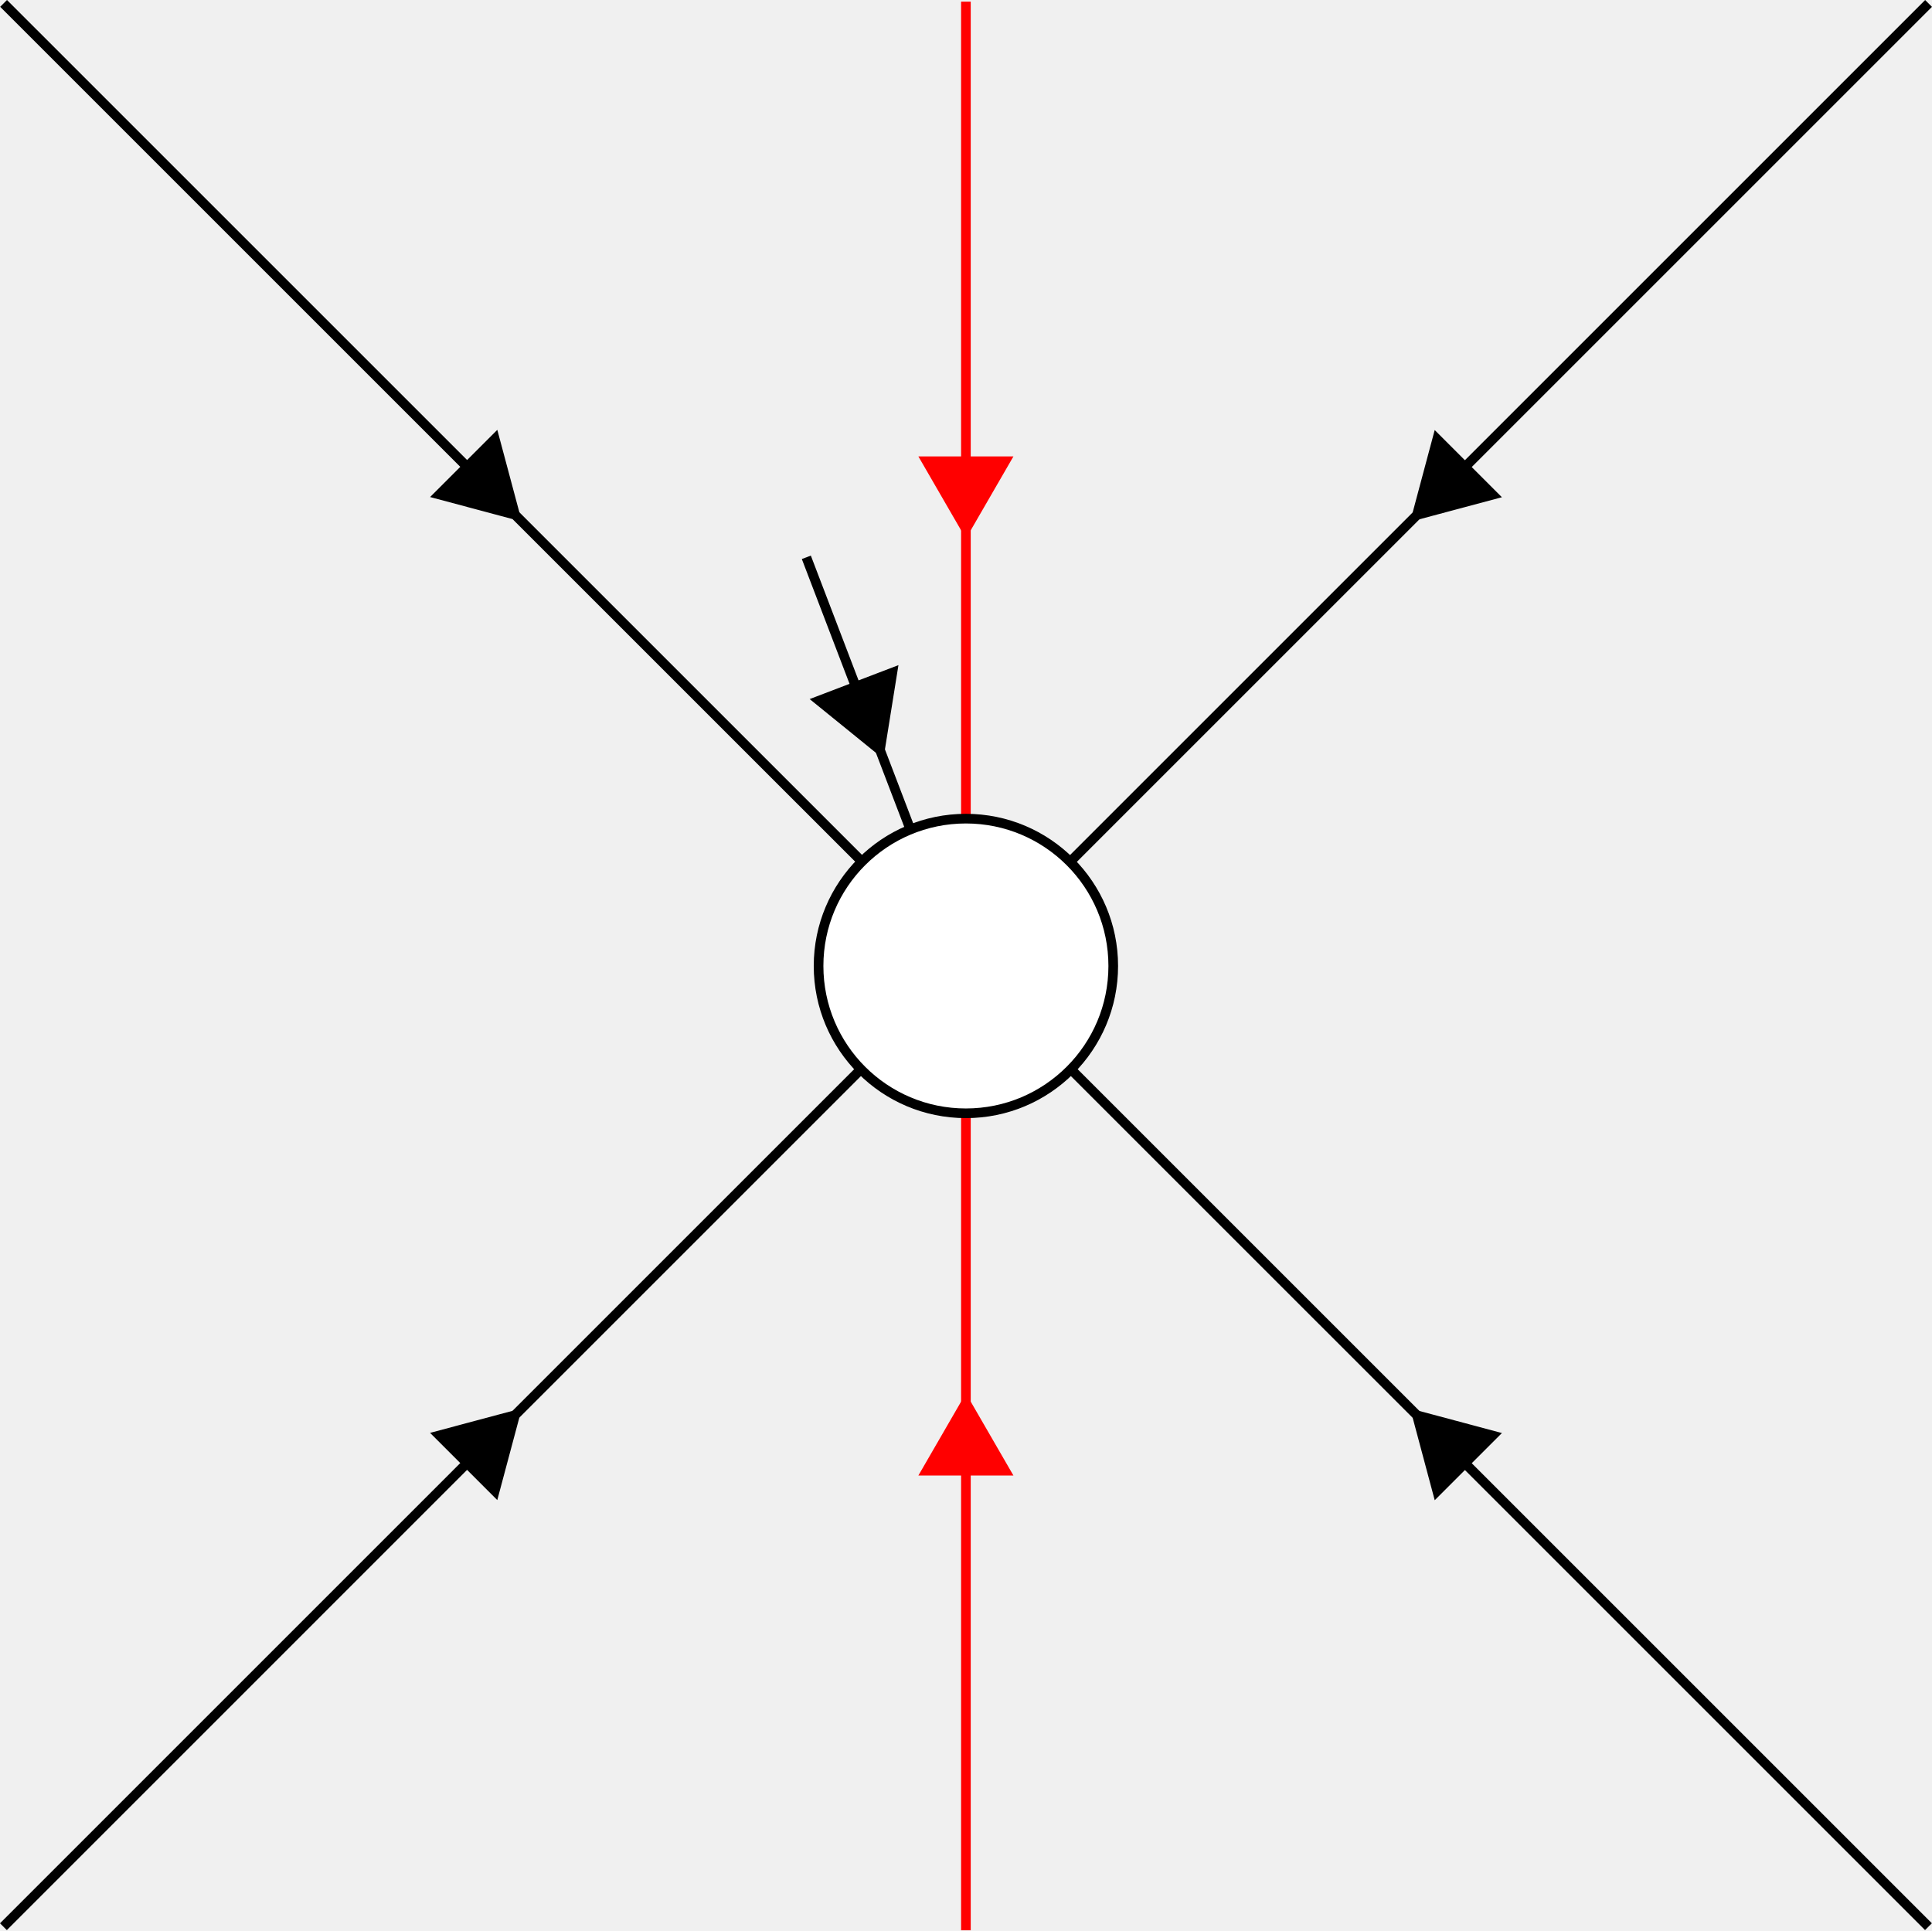
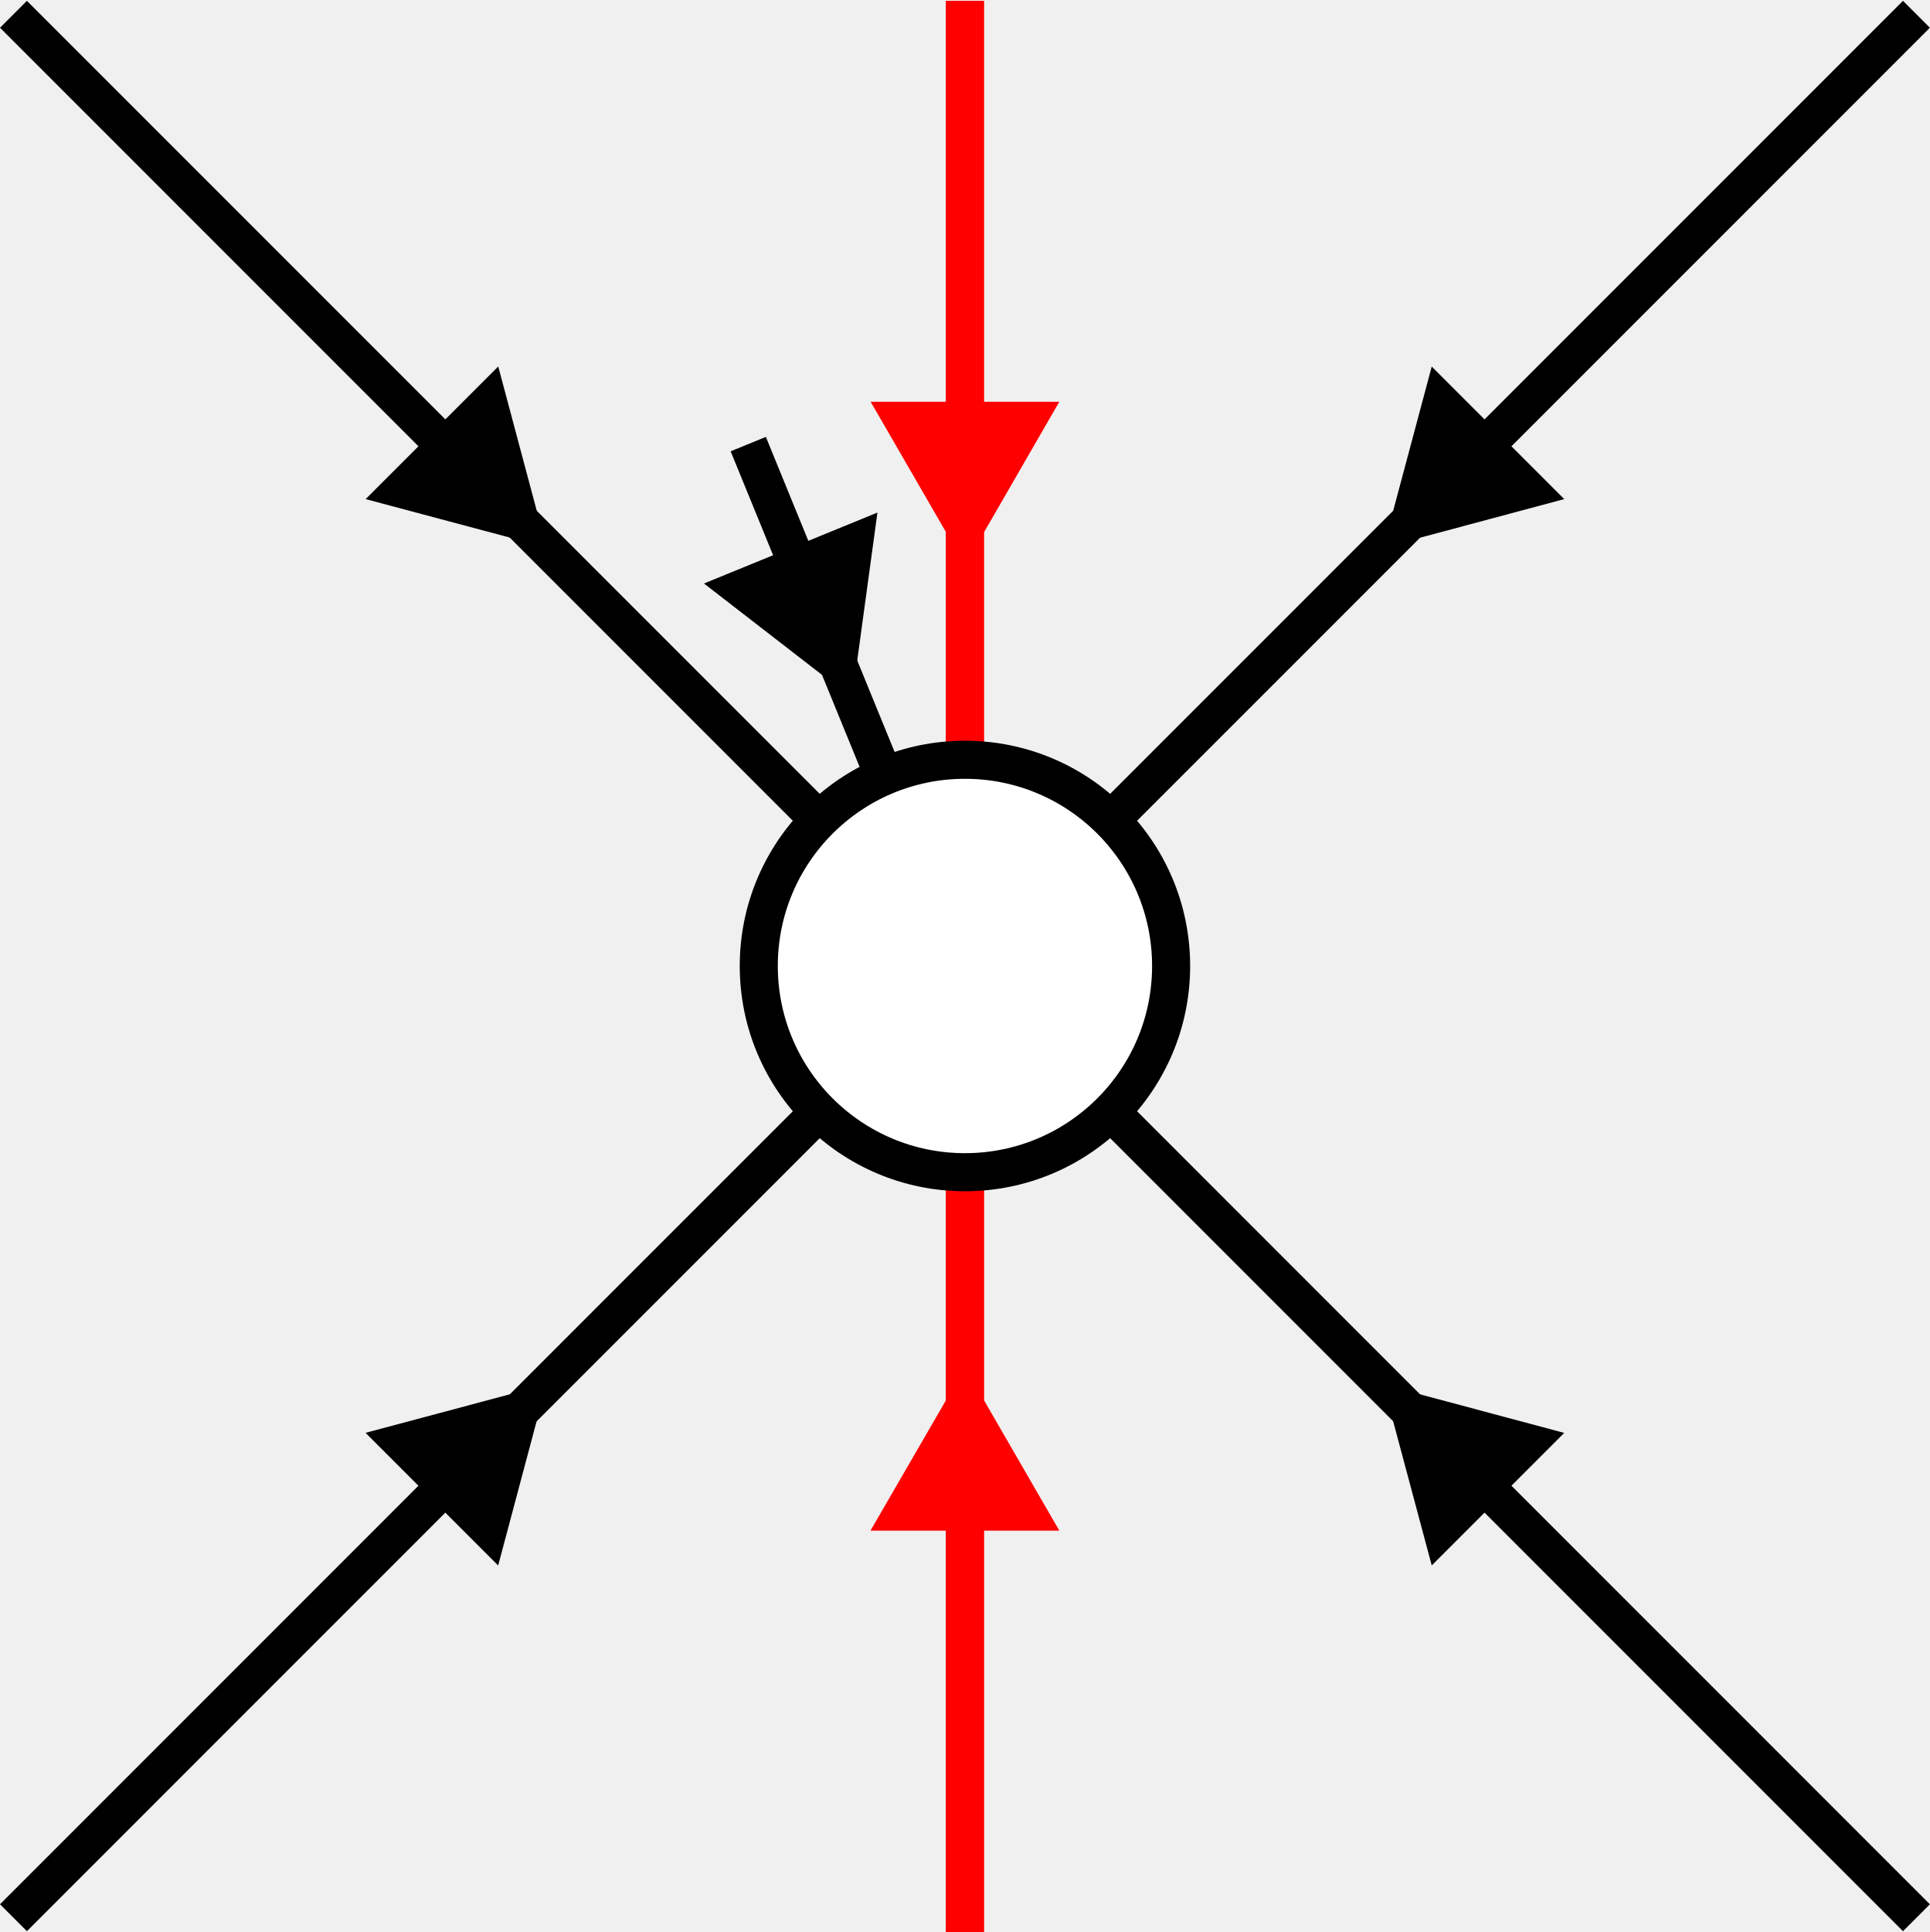
- <svg xmlns="http://www.w3.org/2000/svg" id="svg827" version="1.1" viewBox="0 0 70.671 70.616" height="70.616mm" width="70.671mm">
-   <defs id="defs824">
-     <marker style="overflow:visible" id="marker1935" refX="0" refY="0" orient="auto">
-       <path transform="scale(-0.8)" style="fill:context-stroke;fill-rule:evenodd;stroke:context-stroke;stroke-width:1pt" d="M 5.77,0 -2.88,5 V -5 Z" id="path1933" />
-     </marker>
-     <marker style="overflow:visible" id="marker1744" refX="0" refY="0" orient="auto">
-       <path transform="scale(0.8)" style="fill:context-stroke;fill-rule:evenodd;stroke:context-stroke;stroke-width:1pt" d="M 5.77,0 -2.88,5 V -5 Z" id="path1742" />
-     </marker>
-     <marker style="overflow:visible" id="TriangleOutL" refX="0" refY="0" orient="auto">
-       <path transform="scale(0.8)" style="fill:context-stroke;fill-rule:evenodd;stroke:context-stroke;stroke-width:1pt" d="M 5.77,0 -2.88,5 V -5 Z" id="path1421" />
-     </marker>
-     <marker style="overflow:visible" id="TriangleInL" refX="0" refY="0" orient="auto">
-       <path transform="scale(-0.8)" style="fill:context-stroke;fill-rule:evenodd;stroke:context-stroke;stroke-width:1pt" d="M 5.77,0 -2.88,5 V -5 Z" id="path1412" />
-     </marker>
-     <marker style="overflow:visible" id="EmptyTriangleInL" refX="0" refY="0" orient="auto">
-       <path transform="matrix(-0.8,0,0,-0.8,4.8,0)" style="fill:context-fill;fill-rule:evenodd;stroke:context-stroke;stroke-width:1pt" d="M 5.77,0 -2.88,5 V -5 Z" id="path1430" />
-     </marker>
-     <marker style="overflow:visible" id="Arrow1Lstart" refX="0" refY="0" orient="auto">
-       <path transform="matrix(0.8,0,0,0.8,10,0)" style="fill:context-stroke;fill-rule:evenodd;stroke:context-stroke;stroke-width:1pt" d="M 0,0 5,-5 -12.5,0 5,5 Z" id="path1837" />
-     </marker>
-     <marker style="overflow:visible" id="SemiCircleIn" refX="0" refY="0" orient="auto">
-       <path transform="scale(0.6)" style="fill:context-stroke;fill-rule:evenodd;stroke:context-stroke;stroke-width:1pt" d="m -0.375,-0.046 c 0,2.76 2.24,5 5,5 v -10 c -2.76,0 -5,2.24 -5,5 z" id="path2015" />
-     </marker>
-     <marker style="overflow:visible" id="marker32411" refX="0" refY="0" orient="auto">
-       <path transform="matrix(-0.8,0,0,-0.8,-10,0)" style="fill:context-stroke;fill-rule:evenodd;stroke:context-stroke;stroke-width:1pt" d="M 0,0 5,-5 -12.5,0 5,5 Z" id="path32409" />
-     </marker>
-     <marker style="overflow:visible" id="Arrow1Lend" refX="0" refY="0" orient="auto">
-       <path transform="matrix(-0.8,0,0,-0.8,-10,0)" style="fill:context-stroke;fill-rule:evenodd;stroke:context-stroke;stroke-width:1pt" d="M 0,0 5,-5 -12.5,0 5,5 Z" id="path1840" />
-     </marker>
-     <marker style="overflow:visible" id="Tail" refX="0" refY="0" orient="auto">
-       <g transform="scale(-1.2)" id="g1885">
-         <path style="fill:none;fill-rule:evenodd;stroke:context-stroke;stroke-width:0.8;stroke-linecap:round" d="M -3.805,-3.959 0.544,0" id="path1873" />
-         <path style="fill:none;fill-rule:evenodd;stroke:context-stroke;stroke-width:0.8;stroke-linecap:round" d="M -1.287,-3.959 3.062,0" id="path1875" />
-         <path style="fill:none;fill-rule:evenodd;stroke:context-stroke;stroke-width:0.8;stroke-linecap:round" d="M 1.305,-3.959 5.654,0" id="path1877" />
-         <path style="fill:none;fill-rule:evenodd;stroke:context-stroke;stroke-width:0.8;stroke-linecap:round" d="M -3.805,4.178 0.544,0.22" id="path1879" />
-         <path style="fill:none;fill-rule:evenodd;stroke:context-stroke;stroke-width:0.8;stroke-linecap:round" d="M -1.287,4.178 3.062,0.22" id="path1881" />
-         <path style="fill:none;fill-rule:evenodd;stroke:context-stroke;stroke-width:0.8;stroke-linecap:round" d="M 1.305,4.178 5.654,0.22" id="path1883" />
+ <svg xmlns="http://www.w3.org/2000/svg" width="71.553mm" height="71.614mm" viewBox="0 0 71.553 71.614" version="1.1" id="svg1">
+   <defs id="defs1">
+     <marker markerWidth="4.259" markerHeight="4.927" refX="2.13" refY="2.464" orient="auto" id="marker8035-5-98">
+       <g id="g7981-0-7" transform="matrix(-1.889764,0,0,-1.889764,61.19217,109.658)" style="stroke-width:0.529">
+         <g id="path7983-3-2" style="stroke-width:0.529">
+           <path style="color:#000000;fill:#000000;fill-rule:evenodd;stroke-width:0.112pt;-inkscape-stroke:none" d="m 30.409,56.724 1.831,-1.058 v 2.117 z" id="path7987-6-8" />
+           <path style="color:#000000;fill:#000000;fill-rule:evenodd;stroke-width:0.529;-inkscape-stroke:none" d="m 32.381,55.42 -2.254,1.305 0.211,0.121 2.043,1.182 z m -0.283,0.49 v 1.627 l -1.408,-0.814 z" id="path7989-1-29" />
+         </g>
      </g>
    </marker>
-     <marker style="overflow:visible" id="Arrow1Lstart-2" refX="0" refY="0" orient="auto">
-       <path transform="matrix(0.8,0,0,0.8,10,0)" style="fill:context-stroke;fill-rule:evenodd;stroke:context-stroke;stroke-width:1pt" d="M 0,0 5,-5 -12.5,0 5,5 Z" id="path1837-0" />
+     <marker markerWidth="4.259" markerHeight="4.924" refX="2.13" refY="2.462" orient="auto" id="marker5177-66-6">
+       <g id="g5160-4-2" transform="matrix(1.889764,0,0,1.889764,-92.68701,-89.41683)" style="stroke-width:0.529">
+         <g id="path5162-0-6" style="stroke-width:0.529">
+           <path style="color:#000000;fill:#000000;fill-rule:evenodd;stroke-width:0.112pt;-inkscape-stroke:none" d="m 49.329,48.62 1.831,-1.058 v 2.117 z" id="path5166-0-7" />
+           <path style="color:#000000;fill:#000000;fill-rule:evenodd;stroke-width:0.529;-inkscape-stroke:none" d="m 51.301,47.316 -2.254,1.303 0.211,0.123 2.043,1.18 z m -0.281,0.488 v 1.631 l -1.408,-0.814 z" id="path5168-4-5" />
+         </g>
+       </g>
    </marker>
-     <marker style="overflow:visible" id="Arrow1Lstart-9" refX="0" refY="0" orient="auto">
-       <path transform="matrix(0.8,0,0,0.8,10,0)" style="fill:context-stroke;fill-rule:evenodd;stroke:context-stroke;stroke-width:1pt" d="M 0,0 5,-5 -12.5,0 5,5 Z" id="path1837-7" />
+     <marker markerWidth="4.259" markerHeight="4.924" refX="2.13" refY="2.462" orient="auto" id="marker5177-6-6">
+       <g id="g5160-1-4" transform="matrix(1.889764,0,0,1.889764,-92.68701,-89.41683)" style="stroke-width:0.529">
+         <g id="path5162-2-62" style="stroke-width:0.529">
+           <path style="color:#000000;fill:#000000;fill-rule:evenodd;stroke-width:0.112pt;-inkscape-stroke:none" d="m 49.329,48.62 1.831,-1.058 v 2.117 z" id="path5166-9-5" />
+           <path style="color:#000000;fill:#000000;fill-rule:evenodd;stroke-width:0.529;-inkscape-stroke:none" d="m 51.301,47.316 -2.254,1.303 0.211,0.123 2.043,1.18 z m -0.281,0.488 v 1.631 l -1.408,-0.814 z" id="path5168-31-8" />
+         </g>
+       </g>
    </marker>
-     <marker style="overflow:visible" id="Arrow1Lstart-2-3" refX="0" refY="0" orient="auto">
-       <path transform="matrix(0.8,0,0,0.8,10,0)" style="fill:context-stroke;fill-rule:evenodd;stroke:context-stroke;stroke-width:1pt" d="M 0,0 5,-5 -12.5,0 5,5 Z" id="path1837-0-6" />
+     <marker markerWidth="4.259" markerHeight="4.924" refX="2.13" refY="2.462" orient="auto" id="marker3">
+       <g id="g3" transform="matrix(1.889764,0,0,1.889764,-92.68701,-89.41683)" style="stroke-width:0.529">
+         <g id="g2" style="stroke-width:0.529">
+           <path style="color:#000000;fill:#000000;fill-rule:evenodd;stroke-width:0.112pt;-inkscape-stroke:none" d="m 49.329,48.62 1.831,-1.058 v 2.117 z" id="path1" />
+           <path style="color:#000000;fill:#000000;fill-rule:evenodd;stroke-width:0.529;-inkscape-stroke:none" d="m 51.301,47.316 -2.254,1.303 0.211,0.123 2.043,1.18 z m -0.281,0.488 v 1.631 l -1.408,-0.814 z" id="path2" />
+         </g>
+       </g>
    </marker>
-     <marker style="overflow:visible" id="Arrow1Lstart-93" refX="0" refY="0" orient="auto">
-       <path transform="matrix(0.8,0,0,0.8,10,0)" style="fill:context-stroke;fill-rule:evenodd;stroke:context-stroke;stroke-width:1pt" d="M 0,0 5,-5 -12.5,0 5,5 Z" id="path1837-1" />
+     <marker markerWidth="4.259" markerHeight="4.924" refX="2.13" refY="2.462" orient="auto" id="marker5177" viewBox="0 0 4.259 4.924" preserveAspectRatio="xMidYMid">
+       <g id="g5160" transform="matrix(1.889764,0,0,1.889764,-92.68701,-89.41683)" style="stroke-width:0.529">
+         <g id="path5162" style="stroke-width:0.529">
+           <path style="color:#000000;fill:#000000;fill-rule:evenodd;stroke-width:0.112pt;-inkscape-stroke:none" d="m 49.329,48.62 1.831,-1.058 v 2.117 z" id="path5166" />
+           <path style="color:#000000;fill:#000000;fill-rule:evenodd;stroke-width:0.529;-inkscape-stroke:none" d="m 51.301,47.316 -2.254,1.303 0.211,0.123 2.043,1.18 z m -0.281,0.488 v 1.631 l -1.408,-0.814 z" id="path5168" />
+         </g>
+       </g>
    </marker>
-     <marker style="overflow:visible" id="Arrow1Lstart-2-9" refX="0" refY="0" orient="auto">
-       <path transform="matrix(0.8,0,0,0.8,10,0)" style="fill:context-stroke;fill-rule:evenodd;stroke:context-stroke;stroke-width:1pt" d="M 0,0 5,-5 -12.5,0 5,5 Z" id="path1837-0-4" />
+     <marker markerWidth="4.259" markerHeight="4.927" refX="2.13" refY="2.464" orient="auto" id="marker8035-9-9">
+       <g id="g7981-4-6" transform="matrix(-1.889764,0,0,-1.889764,61.19217,109.658)" style="stroke-width:0.529">
+         <g id="path7983-7-0" style="stroke-width:0.529">
+           <path style="color:#000000;fill:#000000;fill-rule:evenodd;stroke-width:0.112pt;-inkscape-stroke:none" d="m 30.409,56.724 1.831,-1.058 v 2.117 z" id="path7987-8-2" />
+           <path style="color:#000000;fill:#000000;fill-rule:evenodd;stroke-width:0.529;-inkscape-stroke:none" d="m 32.381,55.42 -2.254,1.305 0.211,0.121 2.043,1.182 z m -0.283,0.49 v 1.627 l -1.408,-0.814 z" id="path7989-4-7" />
+         </g>
+       </g>
    </marker>
-     <marker style="overflow:visible" id="Arrow1Lstart-2-9-4" refX="0" refY="0" orient="auto">
-       <path transform="matrix(0.8,0,0,0.8,10,0)" style="fill:context-stroke;fill-rule:evenodd;stroke:context-stroke;stroke-width:1pt" d="M 0,0 5,-5 -12.5,0 5,5 Z" id="path1837-0-4-5" />
+     <marker markerWidth="4.259" markerHeight="4.924" refX="2.13" refY="2.462" orient="auto" id="marker8829-1">
+       <g id="path8563-3" style="fill:#ff0000;fill-opacity:1;stroke-width:0.529" transform="matrix(1.889764,0,0,1.889764,-101.6597,-100.6225)">
+         <path style="color:#000000;fill:#ff0000;fill-opacity:1;fill-rule:evenodd;stroke-width:0.112pt;-inkscape-stroke:none" d="M 55.767,54.549 53.936,55.607 V 53.49 Z" id="path8567-1" />
+         <path style="color:#000000;fill:#ff0000;fill-opacity:1;fill-rule:evenodd;stroke-width:0.529;-inkscape-stroke:none" d="m 53.795,53.246 v 2.605 l 2.254,-1.303 -0.211,-0.123 z m 0.283,0.49 1.406,0.812 -1.406,0.812 z" id="path8569-1" />
+       </g>
    </marker>
-     <marker style="overflow:visible" id="Arrow1Lstart-2-9-4-3" refX="0" refY="0" orient="auto">
-       <path transform="matrix(0.8,0,0,0.8,10,0)" style="fill:context-stroke;fill-rule:evenodd;stroke:context-stroke;stroke-width:1pt" d="M 0,0 5,-5 -12.5,0 5,5 Z" id="path1837-0-4-5-6" />
+     <marker markerWidth="4.259" markerHeight="4.924" refX="2.13" refY="2.462" orient="auto" id="marker8829-1-0">
+       <g id="path8563-3-3" style="fill:#ff0000;fill-opacity:1;stroke-width:0.529" transform="matrix(1.889764,0,0,1.889764,-101.6597,-100.6225)">
+         <path style="color:#000000;fill:#ff0000;fill-opacity:1;fill-rule:evenodd;stroke-width:0.112pt;-inkscape-stroke:none" d="M 55.767,54.549 53.936,55.607 V 53.49 Z" id="path8567-1-4" />
+         <path style="color:#000000;fill:#ff0000;fill-opacity:1;fill-rule:evenodd;stroke-width:0.529;-inkscape-stroke:none" d="m 53.795,53.246 v 2.605 l 2.254,-1.303 -0.211,-0.123 z m 0.283,0.49 1.406,0.812 -1.406,0.812 z" id="path8569-1-0" />
+       </g>
    </marker>
-     <marker style="overflow:visible" id="Arrow1Lstart-0" refX="0" refY="0" orient="auto">
-       <path transform="matrix(0.8,0,0,0.8,10,0)" style="fill:context-stroke;fill-rule:evenodd;stroke:context-stroke;stroke-width:1pt" d="M 0,0 5,-5 -12.5,0 5,5 Z" id="path1837-6" />
+     <marker markerWidth="4.259" markerHeight="4.924" refX="2.13" refY="2.462" orient="auto" id="marker8829-1-0-9">
+       <g id="path8563-3-3-1" style="fill:#ff0000;fill-opacity:1;stroke-width:0.529" transform="matrix(1.889764,0,0,1.889764,-101.6597,-100.6225)">
+         <path style="color:#000000;fill:#ff0000;fill-opacity:1;fill-rule:evenodd;stroke-width:0.112pt;-inkscape-stroke:none" d="M 55.767,54.549 53.936,55.607 V 53.49 Z" id="path8567-1-4-9" />
+         <path style="color:#000000;fill:#ff0000;fill-opacity:1;fill-rule:evenodd;stroke-width:0.529;-inkscape-stroke:none" d="m 53.795,53.246 v 2.605 l 2.254,-1.303 -0.211,-0.123 z m 0.283,0.49 1.406,0.812 -1.406,0.812 z" id="path8569-1-0-6" />
+       </g>
    </marker>
-     <marker style="overflow:visible" id="Arrow1Lstart-2-9-4-3-2" refX="0" refY="0" orient="auto">
-       <path transform="matrix(0.8,0,0,0.8,10,0)" style="fill:context-stroke;fill-rule:evenodd;stroke:context-stroke;stroke-width:1pt" d="M 0,0 5,-5 -12.5,0 5,5 Z" id="path1837-0-4-5-6-0" />
+     <marker markerWidth="4.259" markerHeight="4.924" refX="2.13" refY="2.462" orient="auto" id="marker5177-66">
+       <g id="g5160-4" transform="matrix(1.889764,0,0,1.889764,-92.68701,-89.41683)" style="stroke-width:0.529">
+         <g id="path5162-0" style="stroke-width:0.529">
+           <path style="color:#000000;fill:#000000;fill-rule:evenodd;stroke-width:0.112pt;-inkscape-stroke:none" d="m 49.329,48.62 1.831,-1.058 v 2.117 z" id="path5166-0" />
+           <path style="color:#000000;fill:#000000;fill-rule:evenodd;stroke-width:0.529;-inkscape-stroke:none" d="m 51.301,47.316 -2.254,1.303 0.211,0.123 2.043,1.18 z m -0.281,0.488 v 1.631 l -1.408,-0.814 z" id="path5168-4" />
+         </g>
+       </g>
    </marker>
-     <marker style="overflow:visible" id="Arrow1Lstart-2-9-4-6" refX="0" refY="0" orient="auto">
-       <path transform="matrix(0.8,0,0,0.8,10,0)" style="fill:context-stroke;fill-rule:evenodd;stroke:context-stroke;stroke-width:1pt" d="M 0,0 5,-5 -12.5,0 5,5 Z" id="path1837-0-4-5-1" />
+     <marker markerWidth="4.259" markerHeight="4.924" refX="2.13" refY="2.462" orient="auto" id="marker1">
+       <g id="path11318" style="stroke-width:2;stroke-miterlimit:4;stroke-dasharray:none" transform="matrix(1.889764,0,0,1.889764,-319.3922,-165.9301)">
+         <path style="color:#000000;fill:#ff0000;fill-rule:evenodd;stroke-width:2;stroke-miterlimit:4;stroke-dasharray:none" d="m 170.983,89.107 -1.831,1.058 v -2.117 z" id="path11322" />
+         <path style="color:#000000;fill:#ff0000;fill-rule:evenodd;stroke-width:2;stroke-miterlimit:4;stroke-dasharray:none" d="m 169.012,87.805 v 2.605 l 2.254,-1.303 -0.211,-0.123 z m 0.281,0.488 1.408,0.814 -1.408,0.814 z" id="path11324" />
+       </g>
    </marker>
-     <marker style="overflow:visible" id="Arrow1Lstart-2-9-5" refX="0" refY="0" orient="auto">
-       <path transform="matrix(0.8,0,0,0.8,10,0)" style="fill:context-stroke;fill-rule:evenodd;stroke:context-stroke;stroke-width:1pt" d="M 0,0 5,-5 -12.5,0 5,5 Z" id="path1837-0-4-54" />
+     <marker markerWidth="4.259" markerHeight="4.924" refX="2.13" refY="2.462" orient="auto" id="marker2" viewBox="0 0 4.259 4.924" preserveAspectRatio="xMidYMid">
+       <g id="path11310" style="stroke-width:2;stroke-miterlimit:4;stroke-dasharray:none" transform="matrix(1.889764,0,0,1.889764,-230.5106,-165.9301)">
+         <path style="color:#000000;fill:#ff0000;fill-rule:evenodd;stroke-width:2;stroke-miterlimit:4;stroke-dasharray:none" d="m 122.261,89.107 1.831,-1.058 v 2.117 z" id="path11314" />
+         <path style="color:#000000;fill:#ff0000;fill-rule:evenodd;stroke-width:2;stroke-miterlimit:4;stroke-dasharray:none" d="m 124.232,87.805 -2.254,1.303 0.213,0.121 2.041,1.182 z m -0.281,0.488 v 1.629 l -1.408,-0.814 z" id="path11316" />
+       </g>
    </marker>
-     <marker style="overflow:visible" id="Arrow1Lstart-2-9-4-3-2-6" refX="0" refY="0" orient="auto">
-       <path transform="matrix(0.8,0,0,0.8,10,0)" style="fill:context-stroke;fill-rule:evenodd;stroke:context-stroke;stroke-width:1pt" d="M 0,0 5,-5 -12.5,0 5,5 Z" id="path1837-0-4-5-6-0-9" />
+     <marker markerWidth="4.259" markerHeight="4.927" refX="2.13" refY="2.464" orient="auto" id="marker8035-5-9-8">
+       <g id="g7981-6-75-4" transform="matrix(-1.889764,0,0,-1.889764,61.19217,109.658)" style="stroke-width:0.529">
+         <g id="path7983-9-3-7" style="stroke-width:0.529">
+           <path style="color:#000000;fill:#000000;fill-rule:evenodd;stroke-width:0.112pt;-inkscape-stroke:none" d="m 30.409,56.724 1.831,-1.058 v 2.117 z" id="path7987-3-8-2" />
+           <path style="color:#000000;fill:#000000;fill-rule:evenodd;stroke-width:0.529;-inkscape-stroke:none" d="m 32.381,55.42 -2.254,1.305 0.211,0.121 2.043,1.182 z m -0.283,0.49 v 1.627 l -1.408,-0.814 z" id="path7989-7-83-4" />
+         </g>
+       </g>
    </marker>
-     <marker style="overflow:visible" id="Arrow1Lstart-2-9-4-6-3" refX="0" refY="0" orient="auto">
-       <path transform="matrix(0.8,0,0,0.8,10,0)" style="fill:context-stroke;fill-rule:evenodd;stroke:context-stroke;stroke-width:1pt" d="M 0,0 5,-5 -12.5,0 5,5 Z" id="path1837-0-4-5-1-7" />
+     <marker markerWidth="4.259" markerHeight="4.927" refX="2.13" refY="2.464" orient="auto" id="marker8035-3-8">
+       <g id="g7981-7-57" transform="matrix(-1.889764,0,0,-1.889764,61.19217,109.658)" style="stroke-width:0.529">
+         <g id="path7983-5-7-41" style="stroke-width:0.529">
+           <path style="color:#000000;fill:#000000;fill-rule:evenodd;stroke-width:0.112pt;-inkscape-stroke:none" d="m 30.409,56.724 1.831,-1.058 v 2.117 z" id="path7987-9-8" />
+           <path style="color:#000000;fill:#000000;fill-rule:evenodd;stroke-width:0.529;-inkscape-stroke:none" d="m 32.381,55.42 -2.254,1.305 0.211,0.121 2.043,1.182 z m -0.283,0.49 v 1.627 l -1.408,-0.814 z" id="path7989-2-5" />
+         </g>
+       </g>
    </marker>
-     <marker style="overflow:visible" id="Arrow1Lstart-2-9-5-4" refX="0" refY="0" orient="auto">
-       <path transform="matrix(0.8,0,0,0.8,10,0)" style="fill:context-stroke;fill-rule:evenodd;stroke:context-stroke;stroke-width:1pt" d="M 0,0 5,-5 -12.5,0 5,5 Z" id="path1837-0-4-54-5" />
+     <marker markerWidth="4.259" markerHeight="4.924" refX="2.13" refY="2.462" orient="auto" id="marker8829-1-0-2">
+       <g id="path8563-3-3-0" style="fill:#ff0000;fill-opacity:1;stroke-width:0.529" transform="matrix(1.889764,0,0,1.889764,-101.6597,-100.6225)">
+         <path style="color:#000000;fill:#ff0000;fill-opacity:1;fill-rule:evenodd;stroke-width:0.112pt;-inkscape-stroke:none" d="M 55.767,54.549 53.936,55.607 V 53.49 Z" id="path8567-1-4-6" />
+         <path style="color:#000000;fill:#ff0000;fill-opacity:1;fill-rule:evenodd;stroke-width:0.529;-inkscape-stroke:none" d="m 53.795,53.246 v 2.605 l 2.254,-1.303 -0.211,-0.123 z m 0.283,0.49 1.406,0.812 -1.406,0.812 z" id="path8569-1-0-1" />
+       </g>
    </marker>
-     <marker style="overflow:visible" id="Arrow1Lstart-9-2" refX="0" refY="0" orient="auto">
-       <path transform="matrix(0.8,0,0,0.8,10,0)" style="fill:context-stroke;fill-rule:evenodd;stroke:context-stroke;stroke-width:1pt" d="M 0,0 5,-5 -12.5,0 5,5 Z" id="path1837-7-5" />
-     </marker>
-     <marker style="overflow:visible" id="Arrow1Lstart-4" refX="0" refY="0" orient="auto">
-       <path transform="matrix(0.8,0,0,0.8,10,0)" style="fill:context-stroke;fill-rule:evenodd;stroke:context-stroke;stroke-width:1pt" d="M 0,0 5,-5 -12.5,0 5,5 Z" id="path1837-74" />
-     </marker>
-     <marker style="overflow:visible" id="Arrow1Lstart-0-4" refX="0" refY="0" orient="auto">
-       <path transform="matrix(0.8,0,0,0.8,10,0)" style="fill:context-stroke;fill-rule:evenodd;stroke:context-stroke;stroke-width:1pt" d="M 0,0 5,-5 -12.5,0 5,5 Z" id="path1837-6-3" />
-     </marker>
-     <marker style="overflow:visible" id="marker32411-4" refX="0" refY="0" orient="auto">
-       <path transform="matrix(-0.8,0,0,-0.8,-10,0)" style="fill:context-stroke;fill-rule:evenodd;stroke:context-stroke;stroke-width:1pt" d="M 0,0 5,-5 -12.5,0 5,5 Z" id="path32409-9" />
-     </marker>
-     <marker style="overflow:visible" id="marker1935-3" refX="0" refY="0" orient="auto">
-       <path transform="scale(-0.8)" style="fill:context-stroke;fill-rule:evenodd;stroke:context-stroke;stroke-width:1pt" d="M 5.77,0 -2.88,5 V -5 Z" id="path1933-6" />
-     </marker>
-     <marker style="overflow:visible" id="marker1935-5" refX="0" refY="0" orient="auto">
-       <path transform="scale(-0.8)" style="fill:context-stroke;fill-rule:evenodd;stroke:context-stroke;stroke-width:1pt" d="M 5.77,0 -2.88,5 V -5 Z" id="path1933-3" />
-     </marker>
-     <marker style="overflow:visible" id="marker1935-6" refX="0" refY="0" orient="auto">
-       <path transform="scale(-0.8)" style="fill:context-stroke;fill-rule:evenodd;stroke:context-stroke;stroke-width:1pt" d="M 5.77,0 -2.88,5 V -5 Z" id="path1933-2" />
-     </marker>
-     <marker style="overflow:visible" id="marker1935-5-9" refX="0" refY="0" orient="auto">
-       <path transform="scale(-0.8)" style="fill:context-stroke;fill-rule:evenodd;stroke:context-stroke;stroke-width:1pt" d="M 5.77,0 -2.88,5 V -5 Z" id="path1933-3-1" />
-     </marker>
-     <marker style="overflow:visible" id="marker1935-3-2" refX="0" refY="0" orient="auto">
-       <path transform="scale(-0.8)" style="fill:context-stroke;fill-rule:evenodd;stroke:context-stroke;stroke-width:1pt" d="M 5.77,0 -2.88,5 V -5 Z" id="path1933-6-7" />
-     </marker>
-     <marker style="overflow:visible" id="marker1935-60" refX="0" refY="0" orient="auto">
-       <path transform="scale(-0.8)" style="fill:context-stroke;fill-rule:evenodd;stroke:context-stroke;stroke-width:1pt" d="M 5.77,0 -2.88,5 V -5 Z" id="path1933-62" />
-     </marker>
-     <marker style="overflow:visible" id="marker1935-5-6" refX="0" refY="0" orient="auto">
-       <path transform="scale(-0.8)" style="fill:context-stroke;fill-rule:evenodd;stroke:context-stroke;stroke-width:1pt" d="M 5.77,0 -2.88,5 V -5 Z" id="path1933-3-18" />
-     </marker>
-     <marker style="overflow:visible" id="marker1935-3-7" refX="0" refY="0" orient="auto">
-       <path transform="scale(-0.8)" style="fill:context-stroke;fill-rule:evenodd;stroke:context-stroke;stroke-width:1pt" d="M 5.77,0 -2.88,5 V -5 Z" id="path1933-6-9" />
-     </marker>
-     <marker style="overflow:visible" id="marker1935-6-2" refX="0" refY="0" orient="auto">
-       <path transform="scale(-0.8)" style="fill:context-stroke;fill-rule:evenodd;stroke:context-stroke;stroke-width:1pt" d="M 5.77,0 -2.88,5 V -5 Z" id="path1933-2-0" />
-     </marker>
-     <marker style="overflow:visible" id="marker1935-5-9-2" refX="0" refY="0" orient="auto">
-       <path transform="scale(-0.8)" style="fill:context-stroke;fill-rule:evenodd;stroke:context-stroke;stroke-width:1pt" d="M 5.77,0 -2.88,5 V -5 Z" id="path1933-3-1-3" />
-     </marker>
-     <marker style="overflow:visible" id="marker1935-3-2-7" refX="0" refY="0" orient="auto">
-       <path transform="scale(-0.8)" style="fill:context-stroke;fill-rule:evenodd;stroke:context-stroke;stroke-width:1pt" d="M 5.77,0 -2.88,5 V -5 Z" id="path1933-6-7-5" />
-     </marker>
-     <marker style="overflow:visible" id="marker1935-3-2-7-3" refX="0" refY="0" orient="auto">
-       <path transform="scale(-0.8)" style="fill:context-stroke;fill-rule:evenodd;stroke:context-stroke;stroke-width:1pt" d="M 5.77,0 -2.88,5 V -5 Z" id="path1933-6-7-5-6" />
-     </marker>
-     <marker style="overflow:visible" id="marker1935-5-9-2-1" refX="0" refY="0" orient="auto">
-       <path transform="scale(-0.8)" style="fill:context-stroke;fill-rule:evenodd;stroke:context-stroke;stroke-width:1pt" d="M 5.77,0 -2.88,5 V -5 Z" id="path1933-3-1-3-2" />
-     </marker>
-     <marker style="overflow:visible" id="marker1935-6-2-9" refX="0" refY="0" orient="auto">
-       <path transform="scale(-0.8)" style="fill:context-stroke;fill-rule:evenodd;stroke:context-stroke;stroke-width:1pt" d="M 5.77,0 -2.88,5 V -5 Z" id="path1933-2-0-3" />
-     </marker>
-     <marker style="overflow:visible" id="marker1935-3-7-1" refX="0" refY="0" orient="auto">
-       <path transform="scale(-0.8)" style="fill:context-stroke;fill-rule:evenodd;stroke:context-stroke;stroke-width:1pt" d="M 5.77,0 -2.88,5 V -5 Z" id="path1933-6-9-9" />
-     </marker>
-     <marker style="overflow:visible" id="marker1935-5-6-4" refX="0" refY="0" orient="auto">
-       <path transform="scale(-0.8)" style="fill:context-stroke;fill-rule:evenodd;stroke:context-stroke;stroke-width:1pt" d="M 5.77,0 -2.88,5 V -5 Z" id="path1933-3-18-7" />
-     </marker>
-     <marker style="overflow:visible" id="marker1935-60-8" refX="0" refY="0" orient="auto">
-       <path transform="scale(-0.8)" style="fill:context-stroke;fill-rule:evenodd;stroke:context-stroke;stroke-width:1pt" d="M 5.77,0 -2.88,5 V -5 Z" id="path1933-62-4" />
-     </marker>
-     <marker style="overflow:visible" id="marker1744-3" refX="0" refY="0" orient="auto">
-       <path transform="scale(0.8)" style="fill:context-stroke;fill-rule:evenodd;stroke:context-stroke;stroke-width:1pt" d="M 5.77,0 -2.88,5 V -5 Z" id="path1742-6" />
-     </marker>
-     <marker style="overflow:visible" id="marker1744-3-5" refX="0" refY="0" orient="auto">
-       <path transform="scale(0.8)" style="fill:context-stroke;fill-rule:evenodd;stroke:context-stroke;stroke-width:1pt" d="M 5.77,0 -2.88,5 V -5 Z" id="path1742-6-3" />
-     </marker>
-     <marker style="overflow:visible" id="TriangleInL-6" refX="0" refY="0" orient="auto">
-       <path transform="scale(-0.8)" style="fill:context-stroke;fill-rule:evenodd;stroke:context-stroke;stroke-width:1pt" d="M 5.77,0 -2.88,5 V -5 Z" id="path1412-2" />
-     </marker>
-     <marker style="overflow:visible" id="TriangleInL-1" refX="0" refY="0" orient="auto">
-       <path transform="scale(-0.8)" style="fill:context-stroke;fill-rule:evenodd;stroke:context-stroke;stroke-width:1pt" d="M 5.77,0 -2.88,5 V -5 Z" id="path1412-27" />
-     </marker>
-     <marker style="overflow:visible" id="marker1744-9" refX="0" refY="0" orient="auto">
-       <path transform="scale(0.8)" style="fill:context-stroke;fill-rule:evenodd;stroke:context-stroke;stroke-width:1pt" d="M 5.77,0 -2.88,5 V -5 Z" id="path1742-3" />
-     </marker>
-     <marker style="overflow:visible" id="marker1744-3-5-6" refX="0" refY="0" orient="auto">
-       <path transform="scale(0.8)" style="fill:context-stroke;fill-rule:evenodd;stroke:context-stroke;stroke-width:1pt" d="M 5.77,0 -2.88,5 V -5 Z" id="path1742-6-3-0" />
-     </marker>
-     <marker style="overflow:visible" id="marker1744-9-2" refX="0" refY="0" orient="auto">
-       <path transform="scale(0.8)" style="fill:context-stroke;fill-rule:evenodd;stroke:context-stroke;stroke-width:1pt" d="M 5.77,0 -2.88,5 V -5 Z" id="path1742-3-6" />
+     <marker markerWidth="4.259" markerHeight="4.924" refX="2.13" refY="2.462" orient="auto" id="marker8829-1-0-9-5">
+       <g id="path8563-3-3-1-5" style="fill:#ff0000;fill-opacity:1;stroke-width:0.529" transform="matrix(1.889764,0,0,1.889764,-101.6597,-100.6225)">
+         <path style="color:#000000;fill:#ff0000;fill-opacity:1;fill-rule:evenodd;stroke-width:0.112pt;-inkscape-stroke:none" d="M 55.767,54.549 53.936,55.607 V 53.49 Z" id="path8567-1-4-9-4" />
+         <path style="color:#000000;fill:#ff0000;fill-opacity:1;fill-rule:evenodd;stroke-width:0.529;-inkscape-stroke:none" d="m 53.795,53.246 v 2.605 l 2.254,-1.303 -0.211,-0.123 z m 0.283,0.49 1.406,0.812 -1.406,0.812 z" id="path8569-1-0-6-7" />
+       </g>
    </marker>
  </defs>
-   <g id="layer1" style="opacity:1" transform="translate(-35.3479,-35.3405)">
-     <path style="fill:none;stroke:#000000;stroke-width:0.353;stroke-linecap:butt;stroke-linejoin:miter;stroke-miterlimit:4;stroke-dasharray:none;stroke-opacity:1;marker-mid:url(#TriangleInL)" d="m 70.805,70.554 17.544,-17.544 17.544,-17.544" id="path40444-35-6-2-9-1-2" />
-     <path style="fill:none;stroke:#000000;stroke-width:0.353;stroke-linecap:butt;stroke-linejoin:miter;stroke-miterlimit:4;stroke-dasharray:none;stroke-opacity:1;marker-mid:url(#marker1744-3-5)" d="M 35.473,105.826 53.017,88.281 70.561,70.737" id="path40444-35-6-2-9-1-2-9" />
-     <path style="fill:none;stroke:#000000;stroke-width:0.353;stroke-linecap:butt;stroke-linejoin:miter;stroke-miterlimit:4;stroke-dasharray:none;stroke-opacity:1;marker-mid:url(#TriangleInL)" d="m 70.811,70.749 17.539,17.538 17.539,17.538" id="path41369-9" />
-     <path style="fill:none;stroke:#000000;stroke-width:0.353;stroke-linecap:butt;stroke-linejoin:miter;stroke-miterlimit:4;stroke-dasharray:none;stroke-opacity:1;marker-mid:url(#marker1744-3-5)" d="m 35.479,35.465 17.539,17.538 17.539,17.538" id="path41369-9-0" />
+   <g id="layer1" transform="translate(-52.91671,-52.3875)">
+     <path style="fill:none;stroke:#000000;stroke-width:1.411;stroke-linecap:butt;stroke-linejoin:miter;stroke-miterlimit:4;stroke-dasharray:none;stroke-opacity:1;marker-mid:url(#marker5177-6-6)" d="M 88.693,88.195 106.332,70.556 123.971,52.917" id="path22138" />
+     <path style="fill:none;stroke:#000000;stroke-width:1.411;stroke-linecap:butt;stroke-linejoin:miter;stroke-miterlimit:4;stroke-dasharray:none;stroke-opacity:1;marker-mid:url(#marker5177-6-6)" d="m 88.693,88.195 17.639,17.639 17.639,17.639" id="path22144" />
+     <path style="fill:none;stroke:#000000;stroke-width:1.411;stroke-linecap:butt;stroke-linejoin:miter;stroke-miterlimit:4;stroke-dasharray:none;stroke-opacity:1;marker-mid:url(#marker5177-66)" d="M 88.577,88.218 83.37,75.482 80.659,68.849" id="path23392" />
+     <path style="fill:none;stroke:#000000;stroke-width:1.411;stroke-linecap:butt;stroke-linejoin:miter;stroke-miterlimit:4;stroke-dasharray:none;stroke-opacity:1;marker-mid:url(#marker8035-5-9-8)" d="m 53.416,52.917 17.639,17.639 17.639,17.639" id="path41369-9-3-6-0-6-4-0-0" />
+     <path style="fill:none;stroke:#000000;stroke-width:1.411;stroke-linecap:butt;stroke-linejoin:miter;stroke-miterlimit:4;stroke-dasharray:none;stroke-opacity:1;marker-mid:url(#marker8035-3-8)" d="M 53.416,123.472 71.054,105.833 88.693,88.195" id="path22004" />
+     <path style="fill:none;stroke:#ff0000;stroke-width:1.421;stroke-linecap:butt;stroke-linejoin:miter;stroke-miterlimit:4;stroke-dasharray:none;stroke-opacity:1;marker-mid:url(#marker8829-1-0-2)" d="M 88.693,52.418 V 70.306 88.195" id="path45851-2-3" />
+     <path style="fill:none;stroke:#ff0000;stroke-width:1.422;stroke-linecap:butt;stroke-linejoin:miter;stroke-miterlimit:4;stroke-dasharray:none;stroke-opacity:1;marker-mid:url(#marker2)" d="m 88.693,88.195 v 17.903 17.903" id="path45851-2-3-9" />
+     <circle style="fill:#ffffff;fill-opacity:1;stroke:#000000;stroke-width:1.411;stroke-linecap:butt;stroke-linejoin:miter;stroke-miterlimit:4;stroke-dasharray:none;paint-order:normal" id="circle22154" cx="88.693" cy="88.194" r="7.644" />
  </g>
-   <g id="layer5" transform="translate(-35.3479,-35.3405)" />
-   <g id="layer3" transform="translate(-35.3479,-35.3405)">
-     <path style="fill:none;stroke:#ff0000;stroke-width:0.353;stroke-linecap:butt;stroke-linejoin:miter;stroke-miterlimit:4;stroke-dasharray:none;stroke-opacity:1;marker-mid:url(#marker1744-9)" d="m 70.68,35.401 v 17.639 17.639" id="path45851-2-0-6" />
-     <path style="fill:none;stroke:#ff0000;stroke-width:0.353;stroke-linecap:butt;stroke-linejoin:miter;stroke-miterlimit:4;stroke-dasharray:none;stroke-opacity:1;marker-mid:url(#TriangleInL-1)" d="m 70.68,70.679 v 17.639 17.639" id="path45851-2-0-6-1" />
-     <path style="opacity:1;fill:none;stroke:#000000;stroke-width:0.353;stroke-linecap:butt;stroke-linejoin:miter;stroke-miterlimit:4;stroke-dasharray:none;stroke-opacity:1;marker-mid:url(#marker1935)" d="m 70.55,70.656 -3.604,-9.426 -2.103,-5.501" id="path5418" />
-   </g>
-   <g id="layer2" style="opacity:1" transform="translate(-35.3479,-35.3405)">
-     <ellipse style="opacity:1;fill:#ffffff;fill-opacity:1;stroke:#000000;stroke-width:0.706;stroke-linecap:round;stroke-linejoin:miter;stroke-miterlimit:4;stroke-dasharray:none;stroke-opacity:1;paint-order:stroke fill markers" id="ellipse40063" cx="70.68" cy="70.679" rx="5.213" ry="5.213" />
-   </g>
-   <g id="layer4" transform="translate(-35.3479,-35.3405)" />
</svg>
